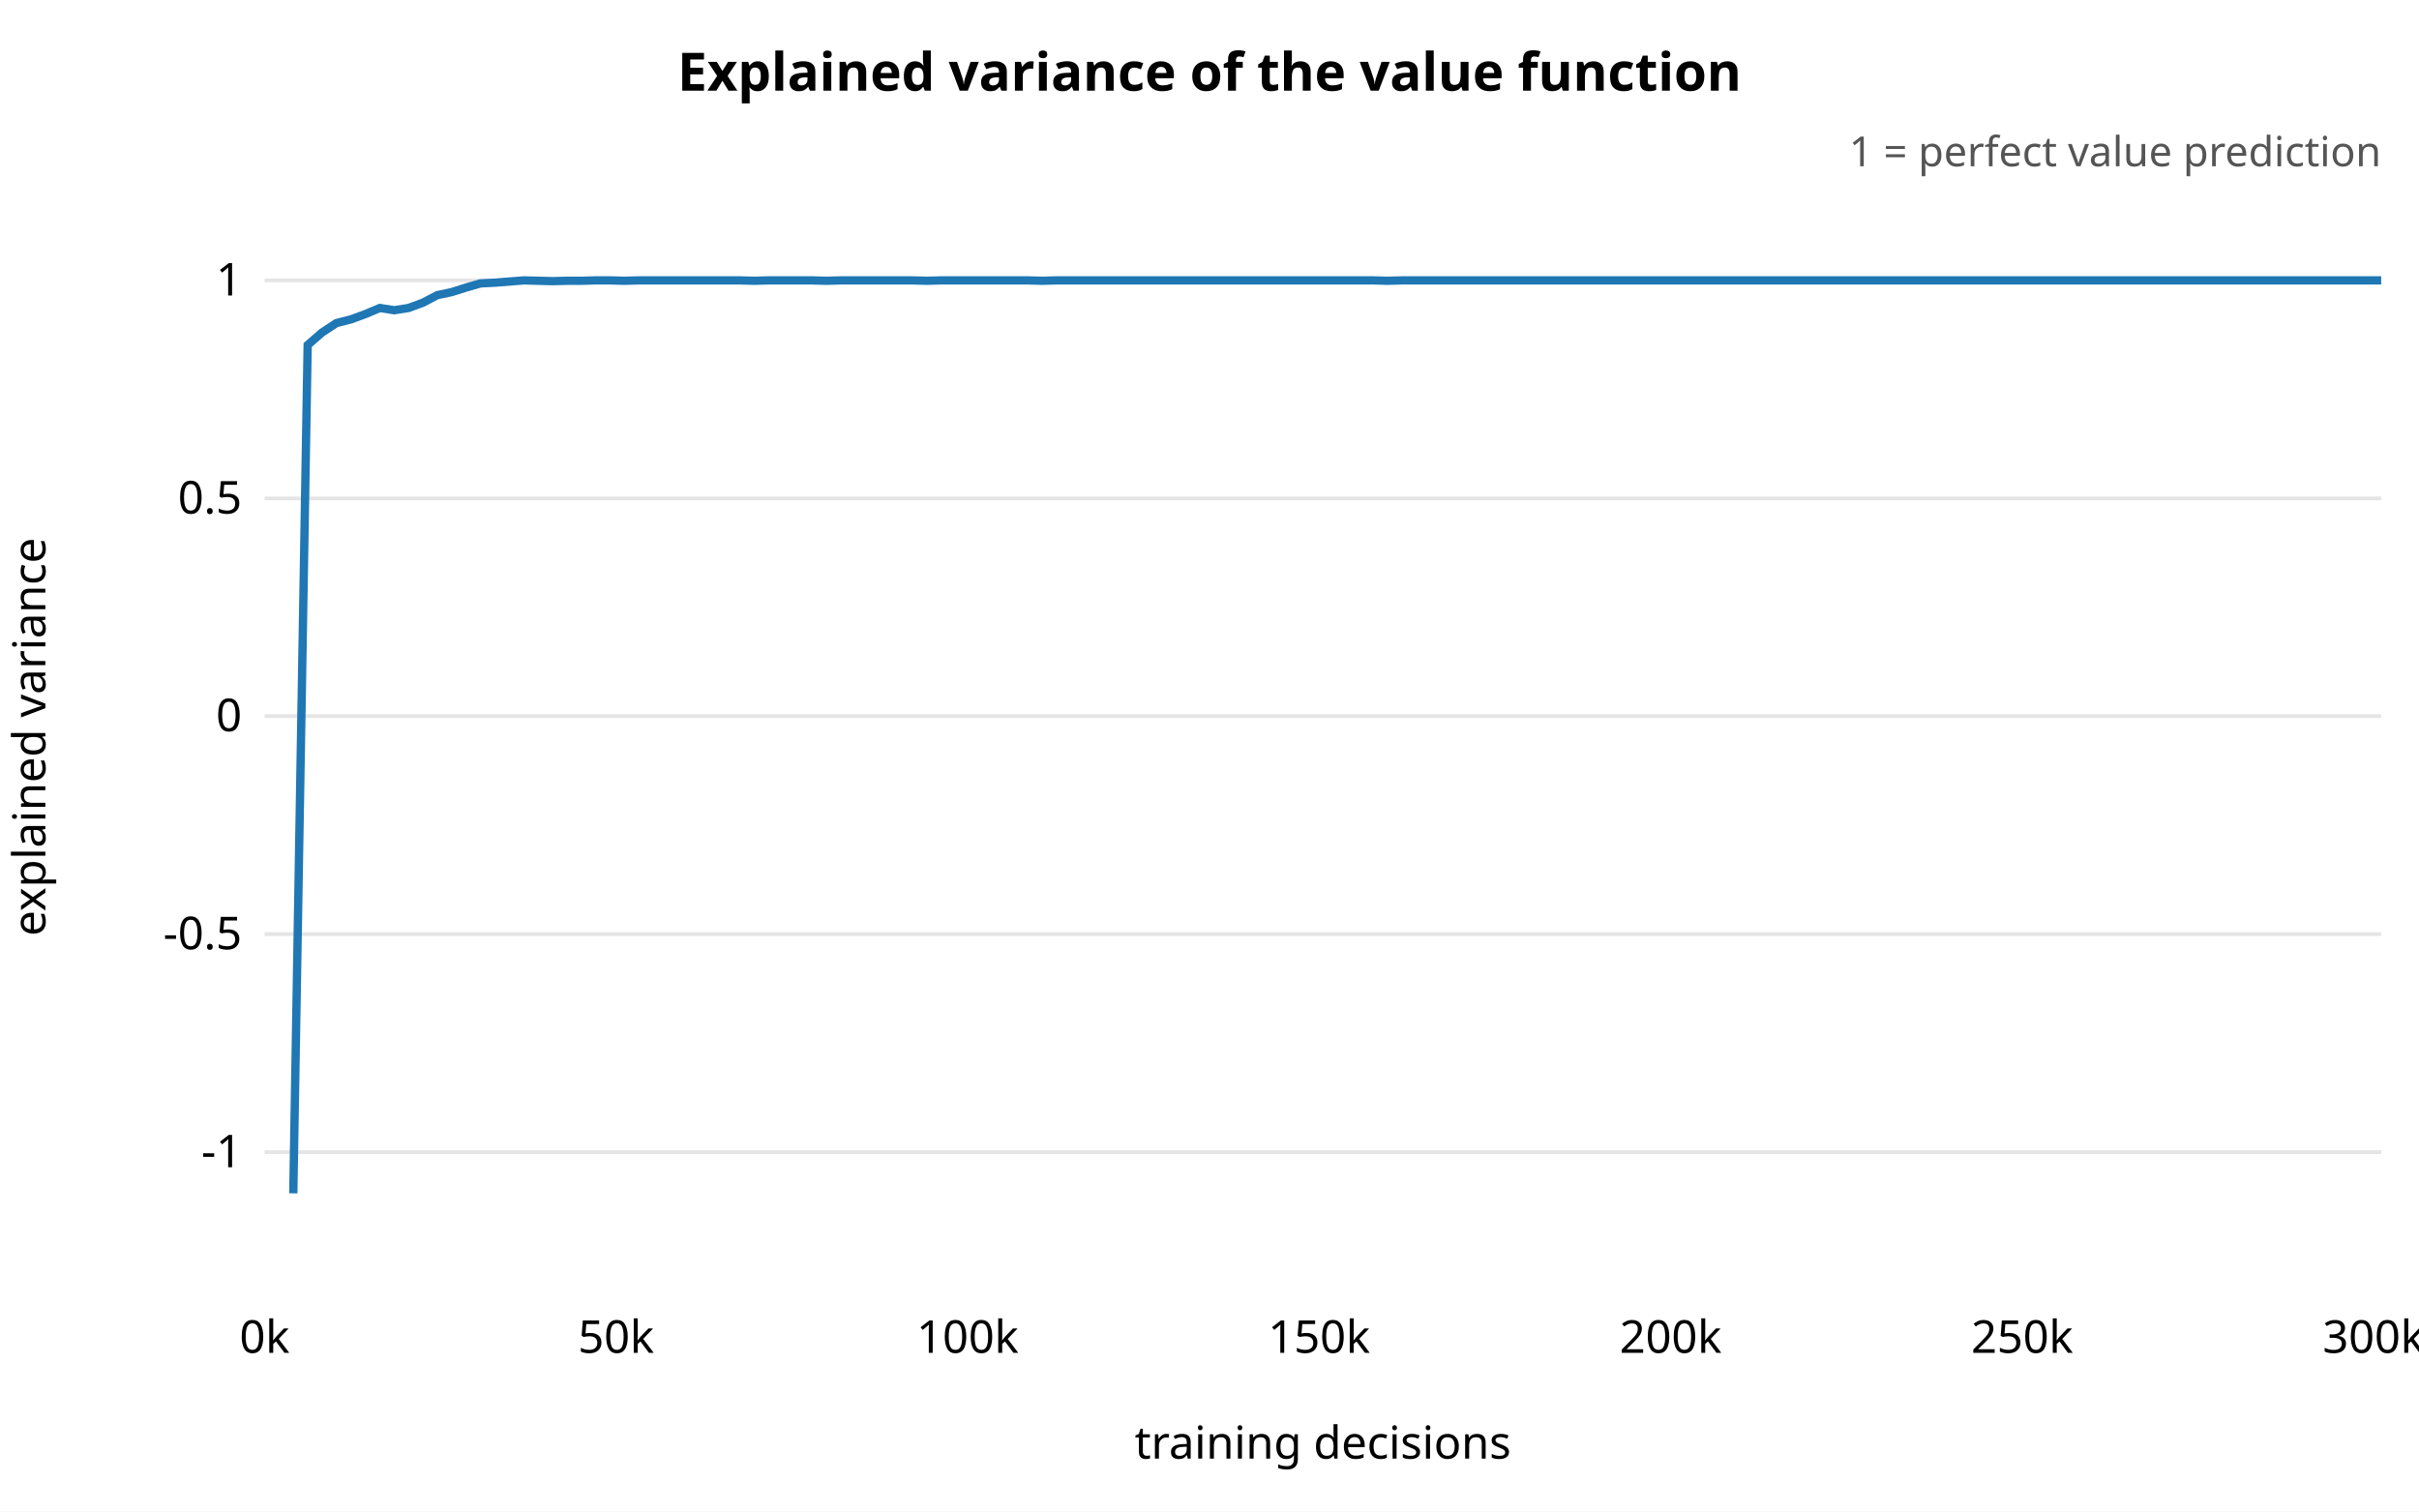
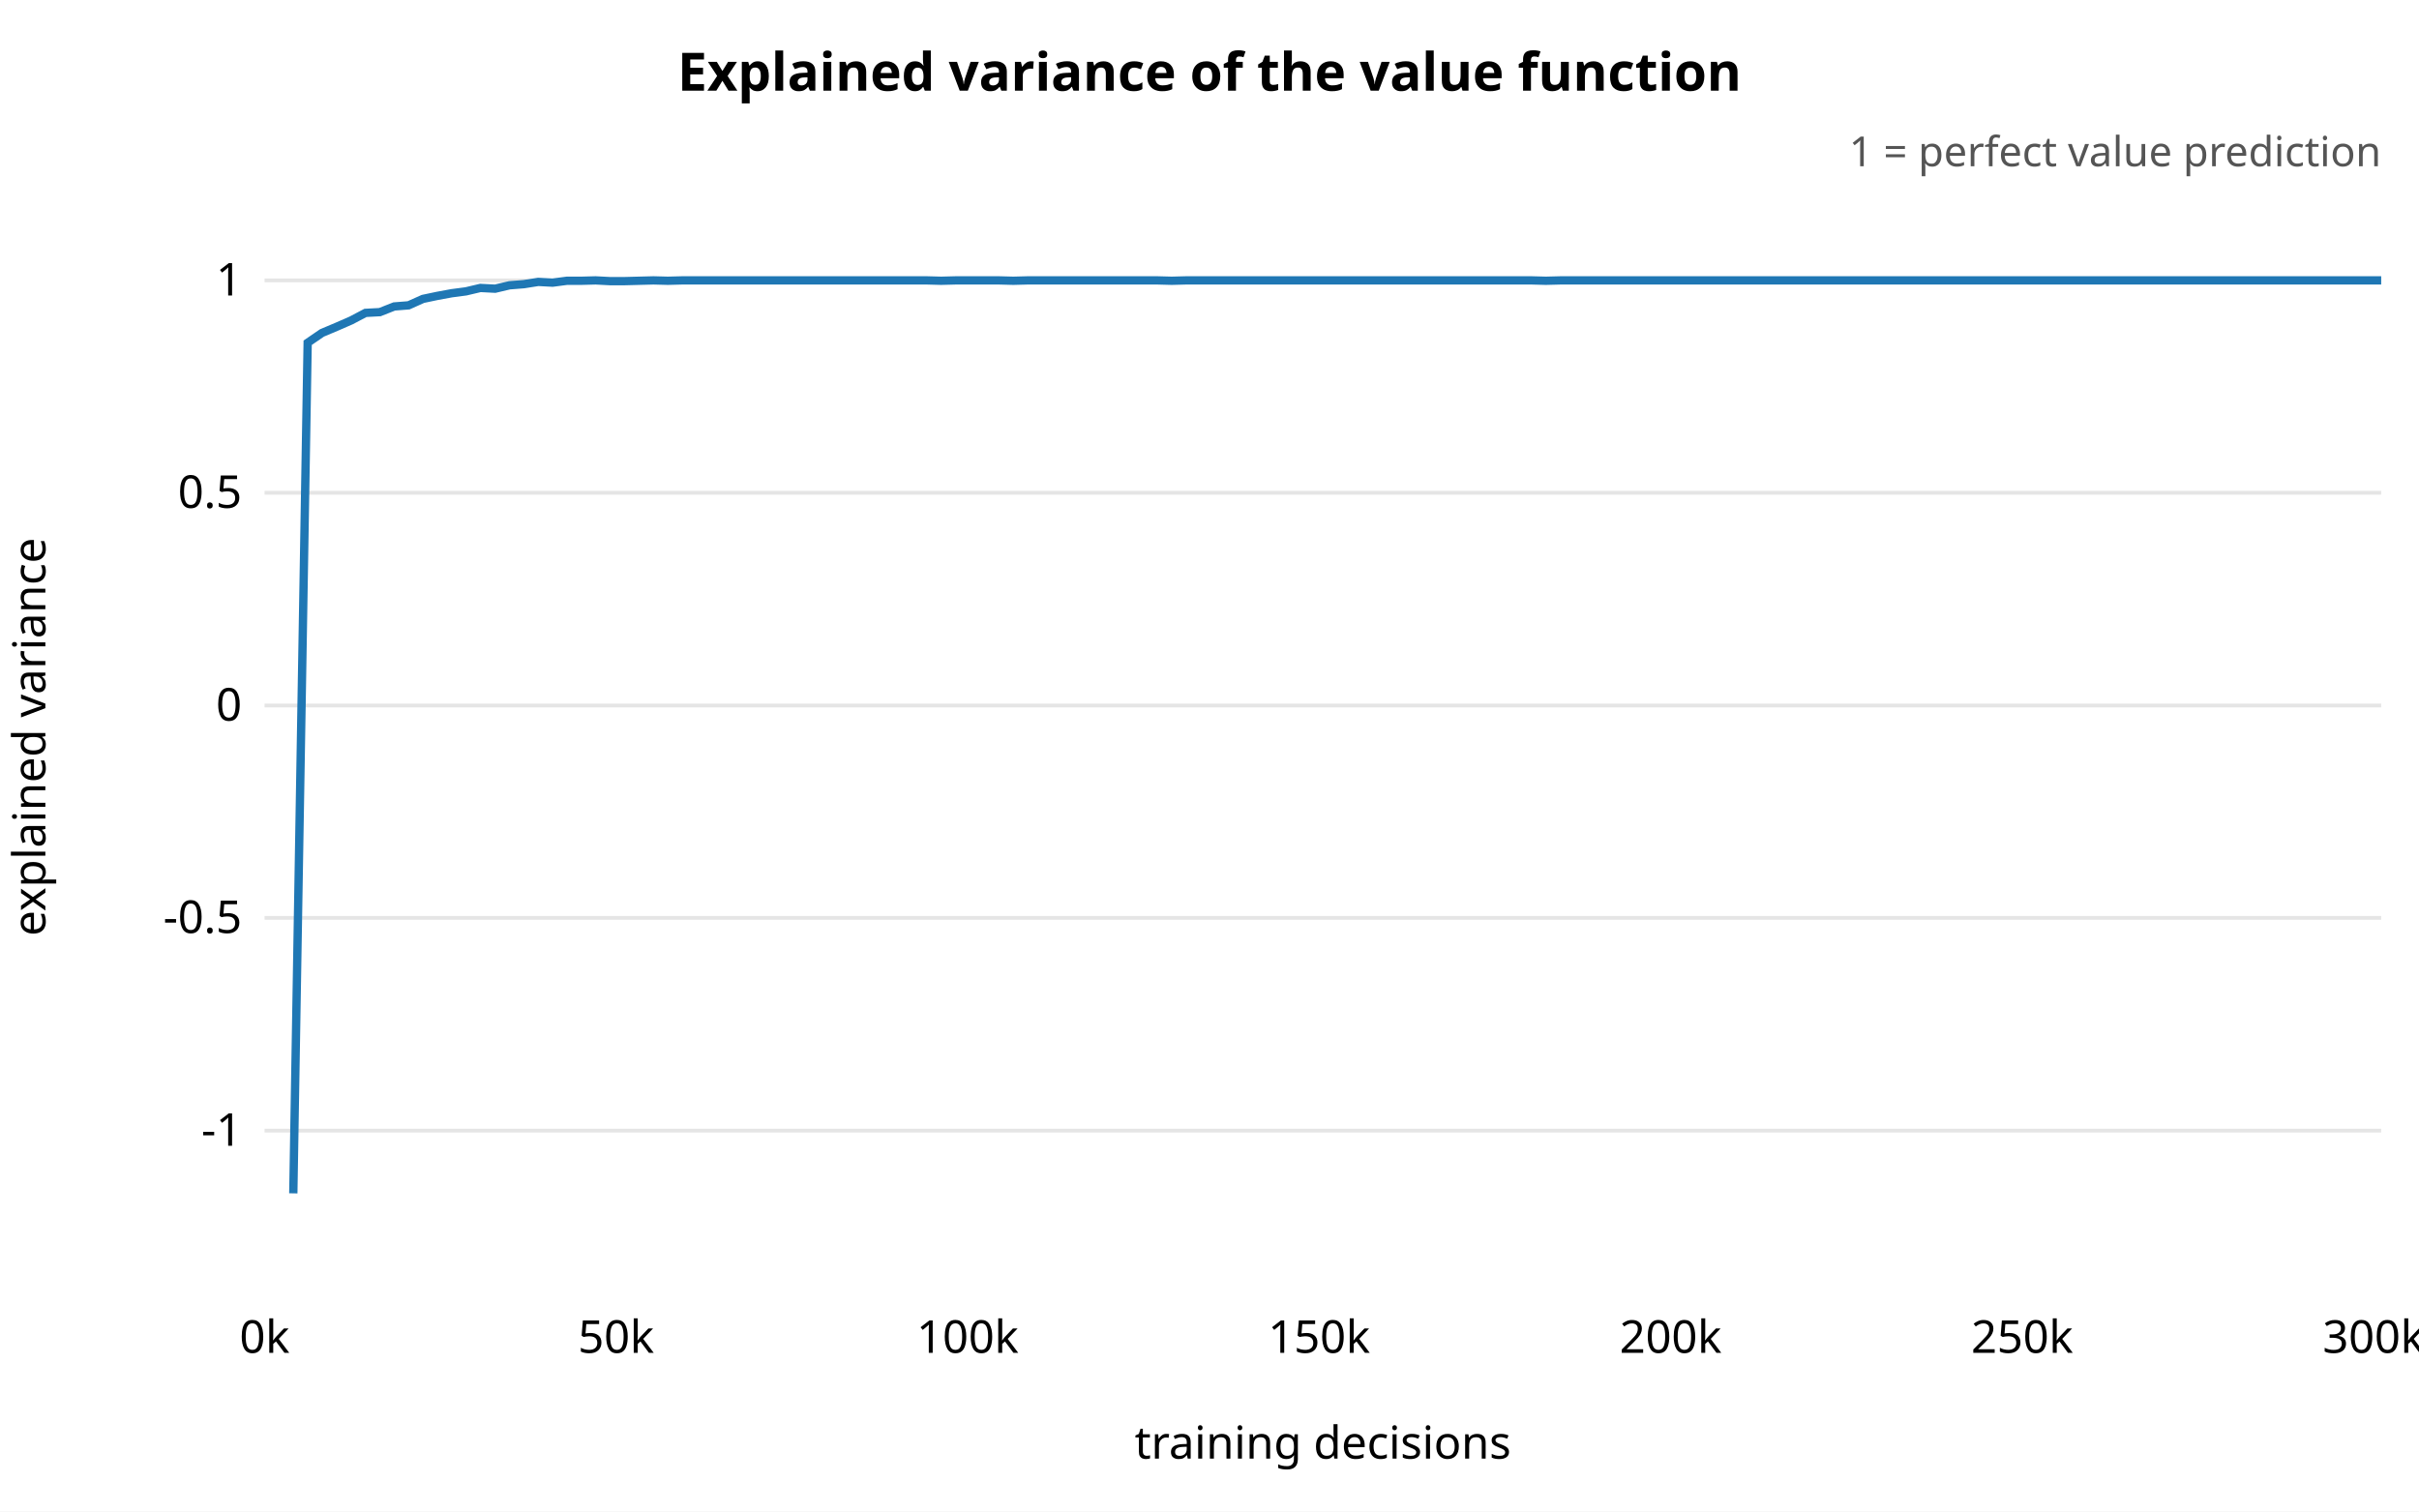
<svg xmlns="http://www.w3.org/2000/svg" width="640" height="400" font-family="sans-serif">
  <rect width="640" height="400" fill="white" />
  <text x="320.0" y="24" text-anchor="middle" font-size="14" font-weight="bold">Explained variance of the value function</text>
  <text x="630" y="44" text-anchor="end" font-size="11" fill="#555">1 = perfect value prediction</text>
-   <line x1="70" x2="630" y1="304.9" y2="304.9" stroke="#e5e5e5" />
-   <text x="64" y="308.9" text-anchor="end" font-size="12">-1</text>
-   <line x1="70" x2="630" y1="247.2" y2="247.2" stroke="#e5e5e5" />
-   <text x="64" y="251.2" text-anchor="end" font-size="12">-0.5</text>
-   <line x1="70" x2="630" y1="189.5" y2="189.5" stroke="#e5e5e5" />
-   <text x="64" y="193.5" text-anchor="end" font-size="12">0</text>
-   <line x1="70" x2="630" y1="131.9" y2="131.9" stroke="#e5e5e5" />
-   <text x="64" y="135.9" text-anchor="end" font-size="12">0.5</text>
+   <line x1="70" x2="630" y1="299.2" y2="299.2" stroke="#e5e5e5" />
+   <text x="64" y="303.2" text-anchor="end" font-size="12">-1</text>
+   <line x1="70" x2="630" y1="242.9" y2="242.9" stroke="#e5e5e5" />
+   <text x="64" y="246.9" text-anchor="end" font-size="12">-0.5</text>
+   <line x1="70" x2="630" y1="186.7" y2="186.7" stroke="#e5e5e5" />
+   <text x="64" y="190.7" text-anchor="end" font-size="12">0</text>
+   <line x1="70" x2="630" y1="130.4" y2="130.4" stroke="#e5e5e5" />
+   <text x="64" y="134.4" text-anchor="end" font-size="12">0.5</text>
  <line x1="70" x2="630" y1="74.2" y2="74.2" stroke="#e5e5e5" />
  <text x="64" y="78.2" text-anchor="end" font-size="12">1</text>
  <text x="70.0" y="358" text-anchor="middle" font-size="12">0k</text>
  <text x="163.0" y="358" text-anchor="middle" font-size="12">50k</text>
  <text x="256.0" y="358" text-anchor="middle" font-size="12">100k</text>
  <text x="349.0" y="358" text-anchor="middle" font-size="12">150k</text>
  <text x="442.0" y="358" text-anchor="middle" font-size="12">200k</text>
  <text x="535.0" y="358" text-anchor="middle" font-size="12">250k</text>
  <text x="628.0" y="358" text-anchor="middle" font-size="12">300k</text>
  <text x="350.0" y="386" text-anchor="middle" font-size="12">training decisions</text>
  <text x="12" y="195.0" transform="rotate(-90 12 195.0)" text-anchor="middle" font-size="12">explained variance</text>
-   <polyline points="77.6,315.8 81.4,91.3 85.2,88.0 89.0,85.5 92.9,84.5 96.7,83.1 100.5,81.5 104.3,82.1 108.1,81.5 111.9,80.1 115.7,78.1 119.5,77.3 123.3,76.1 127.1,75.0 131.0,74.8 134.8,74.5 138.6,74.2 142.4,74.3 146.2,74.4 150.0,74.3 153.8,74.3 157.6,74.2 161.4,74.2 165.2,74.3 169.0,74.2 172.9,74.2 176.7,74.2 180.5,74.2 184.3,74.2 188.1,74.2 191.9,74.2 195.7,74.2 199.5,74.3 203.3,74.2 207.1,74.2 211.0,74.2 214.8,74.2 218.6,74.3 222.4,74.2 226.2,74.2 230.0,74.2 233.8,74.2 237.6,74.2 241.4,74.2 245.2,74.3 249.0,74.2 252.9,74.2 256.7,74.2 260.5,74.2 264.3,74.2 268.1,74.2 271.9,74.2 275.7,74.3 279.5,74.2 283.3,74.2 287.1,74.2 291.0,74.2 294.8,74.2 298.6,74.2 302.4,74.2 306.2,74.2 310.0,74.2 313.8,74.2 317.6,74.2 321.4,74.2 325.2,74.2 329.0,74.2 332.9,74.2 336.7,74.2 340.5,74.2 344.3,74.2 348.1,74.2 351.9,74.2 355.7,74.2 359.5,74.2 363.3,74.2 367.1,74.3 371.0,74.2 374.8,74.2 378.6,74.2 382.4,74.2 386.2,74.2 390.0,74.2 393.8,74.2 397.6,74.2 401.4,74.2 405.2,74.2 409.0,74.2 412.9,74.2 416.7,74.2 420.5,74.2 424.3,74.2 428.1,74.2 431.9,74.2 435.7,74.2 439.5,74.2 443.3,74.2 447.1,74.2 451.0,74.2 454.8,74.2 458.6,74.2 462.4,74.2 466.2,74.2 470.0,74.2 473.8,74.2 477.6,74.2 481.4,74.2 485.2,74.2 489.0,74.2 492.9,74.2 496.7,74.2 500.5,74.2 504.3,74.2 508.1,74.2 511.9,74.2 515.7,74.2 519.5,74.2 523.3,74.2 527.1,74.2 531.0,74.2 534.8,74.2 538.6,74.2 542.4,74.2 546.2,74.2 550.0,74.2 553.8,74.2 557.6,74.2 561.4,74.2 565.2,74.2 569.0,74.2 572.9,74.2 576.7,74.2 580.5,74.2 584.3,74.2 588.1,74.2 591.9,74.2 595.7,74.2 599.5,74.2 603.3,74.2 607.1,74.2 611.0,74.2 614.8,74.2 618.6,74.2 622.4,74.2 626.2,74.2 630.0,74.2" fill="none" stroke="#1f77b4" stroke-width="2.2" />
+   <polyline points="77.6,315.8 81.4,90.7 85.2,88.1 89.0,86.5 92.9,84.8 96.7,82.8 100.5,82.6 104.3,81.1 108.1,80.8 111.9,79.1 115.7,78.3 119.5,77.6 123.3,77.1 127.1,76.2 131.0,76.4 134.8,75.5 138.6,75.2 142.4,74.6 146.2,74.8 150.0,74.3 153.8,74.3 157.6,74.2 161.4,74.4 165.2,74.4 169.0,74.3 172.9,74.2 176.7,74.3 180.5,74.2 184.3,74.2 188.1,74.2 191.9,74.2 195.7,74.2 199.5,74.2 203.3,74.2 207.1,74.2 211.0,74.2 214.8,74.2 218.6,74.2 222.4,74.2 226.2,74.2 230.0,74.2 233.8,74.2 237.6,74.2 241.4,74.2 245.2,74.2 249.0,74.3 252.9,74.2 256.7,74.2 260.5,74.2 264.3,74.2 268.1,74.3 271.9,74.2 275.7,74.2 279.5,74.2 283.3,74.2 287.1,74.2 291.0,74.2 294.8,74.2 298.6,74.2 302.4,74.2 306.2,74.2 310.0,74.3 313.8,74.2 317.6,74.2 321.4,74.2 325.2,74.2 329.0,74.2 332.9,74.2 336.7,74.2 340.5,74.2 344.3,74.2 348.1,74.2 351.9,74.2 355.7,74.2 359.5,74.2 363.3,74.2 367.1,74.2 371.0,74.2 374.8,74.2 378.6,74.2 382.4,74.2 386.2,74.2 390.0,74.2 393.8,74.2 397.6,74.2 401.4,74.2 405.2,74.2 409.0,74.3 412.9,74.2 416.7,74.2 420.5,74.2 424.3,74.2 428.1,74.2 431.9,74.2 435.7,74.2 439.5,74.2 443.3,74.2 447.1,74.2 451.0,74.2 454.8,74.2 458.6,74.2 462.4,74.2 466.2,74.2 470.0,74.2 473.8,74.2 477.6,74.2 481.4,74.2 485.2,74.2 489.0,74.2 492.9,74.2 496.7,74.2 500.5,74.2 504.3,74.2 508.1,74.2 511.9,74.2 515.7,74.2 519.5,74.2 523.3,74.2 527.1,74.2 531.0,74.2 534.8,74.2 538.6,74.2 542.4,74.2 546.2,74.2 550.0,74.2 553.8,74.2 557.6,74.2 561.4,74.2 565.2,74.2 569.0,74.2 572.9,74.2 576.7,74.2 580.5,74.2 584.3,74.2 588.1,74.2 591.9,74.2 595.7,74.2 599.5,74.2 603.3,74.2 607.1,74.2 611.0,74.2 614.8,74.2 618.6,74.2 622.4,74.2 626.2,74.2 630.0,74.2" fill="none" stroke="#1f77b4" stroke-width="2.2" />
</svg>
